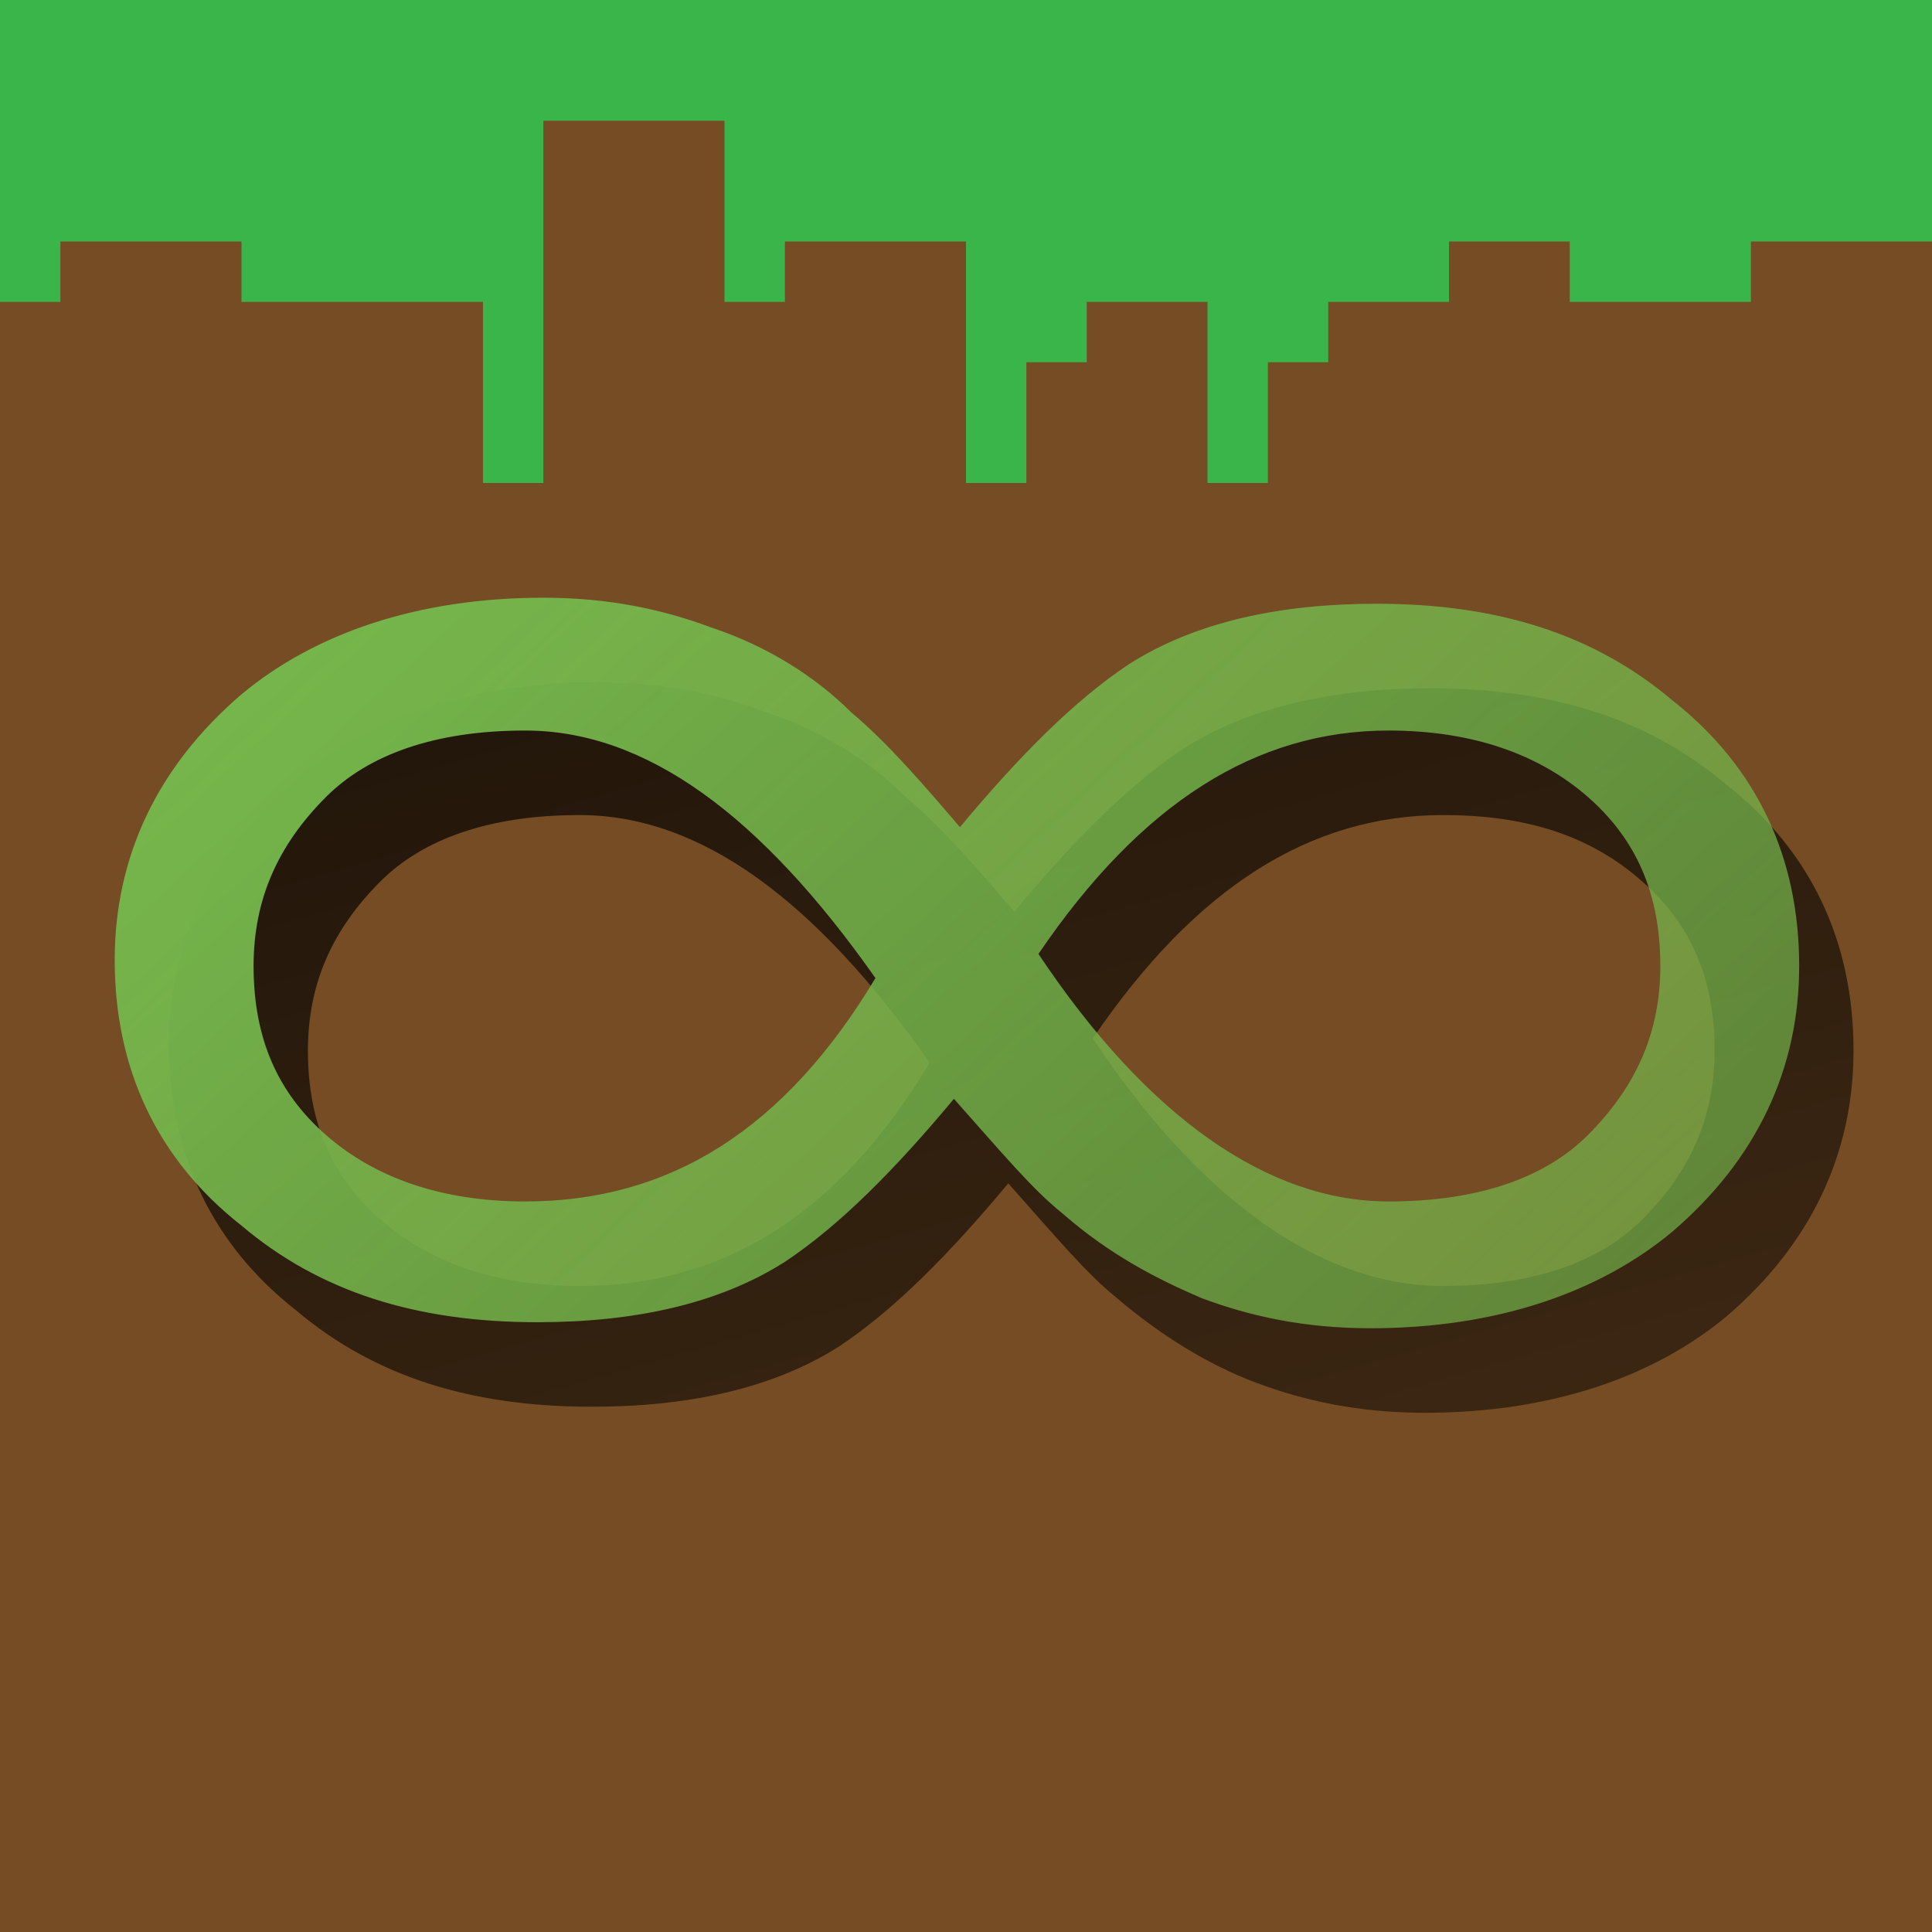
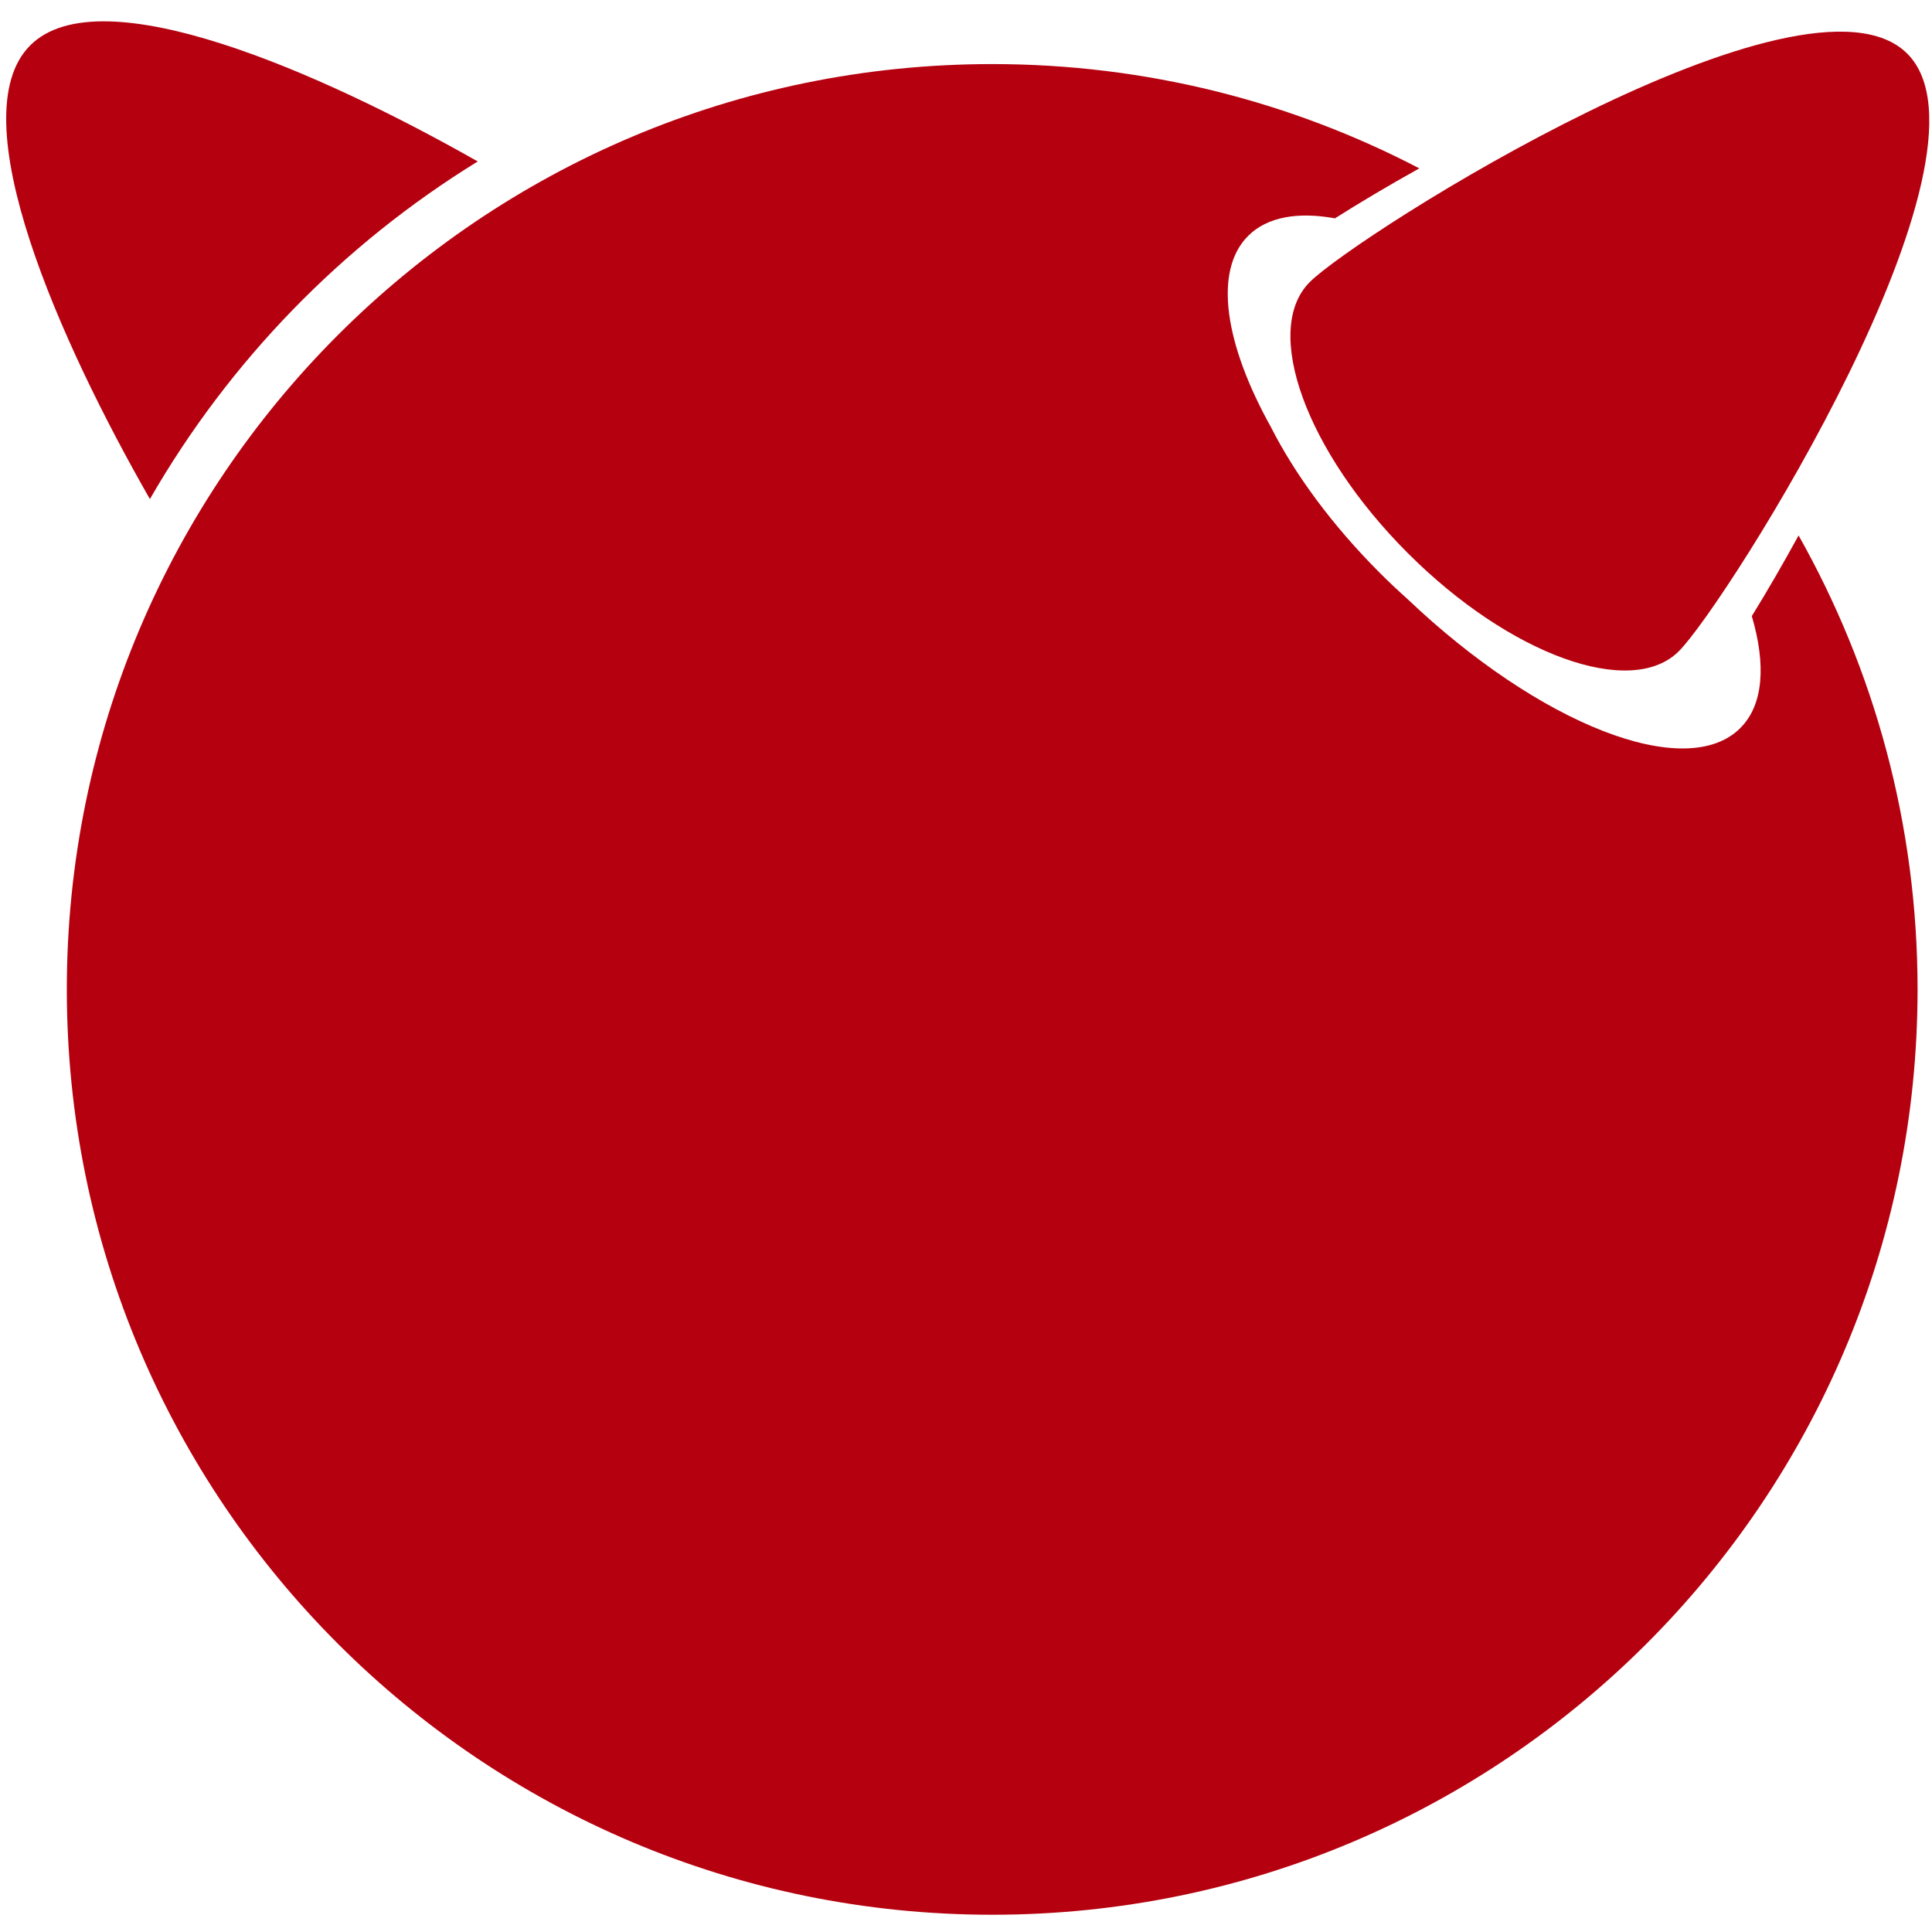
- <svg xmlns="http://www.w3.org/2000/svg" version="1.1" id="Calque_1" x="0px" y="0px" viewBox="0 0 32 32" enable-background="new 0 0 32 32" xml:space="preserve">
-   <rect fill="#754C24" width="32" height="32" />
-   <polygon fill="#39B54A" points="0,5 1,5 1,4 4,4 4,5 8,5 8,8 9,8 9,2 12,2 12,5 13,5 13,4 16,4 16,8 17,8 17,6 18,6 18,5 20,5 20,8   21,8 21,6 22,6 22,5 24,5 24,4 26,4 26,5 29,5 29,4 32,4 32,0 0,0 " />
-   <linearGradient id="SVGID_1_" gradientUnits="userSpaceOnUse" x1="-963.878" y1="47.572" x2="-963.032" y2="49.65" gradientTransform="matrix(20.79 0 0 14.7315 20048.088 -696.8257)">
-     <stop offset="0" style="stop-color:#000000;stop-opacity:0.8" />
-     <stop offset="1" style="stop-color:#000000;stop-opacity:0.35" />
-   </linearGradient>
-   <path fill="url(#SVGID_1_)" d="M18.5,21.5c-0.5-0.4-1-1-1.8-1.9c-1,1.2-1.9,2.1-2.8,2.7c-1.1,0.7-2.5,1-4.1,1c-2,0-3.6-0.5-4.9-1.6  c-1.4-1.1-2.1-2.6-2.1-4.4c0-1.7,0.7-3.2,2.1-4.4c1.2-1,2.9-1.6,5-1.6c1.1,0,2,0.2,2.8,0.5c0.9,0.3,1.7,0.8,2.3,1.4  c0.6,0.5,1.2,1.2,1.8,1.9c1-1.2,1.9-2.1,2.8-2.7c1.1-0.7,2.5-1,4.1-1c2,0,3.6,0.5,4.9,1.6c1.4,1.1,2.1,2.6,2.1,4.4  c0,1.7-0.7,3.2-2.1,4.4c-1.2,1-2.9,1.6-5,1.6c-1.1,0-2-0.2-2.8-0.5S19.2,22.1,18.5,21.5 M9.6,21.3c2.4,0,4.3-1.2,5.8-3.7  c-1.9-2.7-3.8-4.1-5.8-4.1c-1.5,0-2.6,0.4-3.3,1.1c-0.8,0.8-1.2,1.7-1.2,2.8c0,1.2,0.4,2.1,1.2,2.8C7.1,20.9,8.2,21.3,9.6,21.3   M23.9,13.5c-2.2,0-4.1,1.2-5.8,3.7c1.8,2.7,3.8,4.1,5.8,4.1c1.5,0,2.6-0.4,3.3-1.1c0.8-0.8,1.2-1.7,1.2-2.8c0-1.2-0.4-2.1-1.2-2.8  C26.3,13.8,25.2,13.5,23.9,13.5" />
-   <linearGradient id="SVGID_2_" gradientUnits="userSpaceOnUse" x1="-964.029" y1="48.02" x2="-962.788" y2="48.963" gradientTransform="matrix(20.79 0 0 14.7315 20047.769 -696.964)">
-     <stop offset="0" style="stop-color:#75B54B" />
-     <stop offset="1" style="stop-color:#75B54B;stop-opacity:0.6" />
-   </linearGradient>
-   <path fill="url(#SVGID_2_)" d="M17.6,20.1c-0.5-0.4-1-1-1.8-1.9c-1,1.2-1.9,2.1-2.8,2.7c-1.1,0.7-2.5,1-4.1,1c-2,0-3.6-0.5-4.9-1.6  c-1.4-1.1-2.1-2.6-2.1-4.4c0-1.7,0.7-3.2,2.1-4.4c1.2-1,2.9-1.6,5-1.6c1.1,0,2,0.2,2.8,0.5c0.9,0.3,1.7,0.8,2.3,1.4  c0.6,0.5,1.2,1.2,1.8,1.9c1-1.2,1.9-2.1,2.8-2.7c1.1-0.7,2.5-1,4.1-1c2,0,3.6,0.5,4.9,1.6c1.4,1.1,2.1,2.6,2.1,4.4  c0,1.7-0.7,3.2-2.1,4.4c-1.2,1-2.9,1.6-5,1.6c-1.1,0-2-0.2-2.8-0.5C19.2,21.2,18.4,20.8,17.6,20.1 M8.7,19.9c2.4,0,4.3-1.2,5.8-3.7  c-1.9-2.7-3.8-4.1-5.8-4.1c-1.5,0-2.6,0.4-3.3,1.1C4.6,14,4.2,14.9,4.2,16c0,1.2,0.4,2.1,1.2,2.8C6.2,19.5,7.3,19.9,8.7,19.9   M23,12.1c-2.2,0-4.1,1.2-5.8,3.7c1.8,2.7,3.8,4.1,5.8,4.1c1.5,0,2.6-0.4,3.3-1.1c0.8-0.8,1.2-1.7,1.2-2.8c0-1.2-0.4-2.1-1.2-2.8  C25.5,12.5,24.4,12.1,23,12.1" />
-   <g>
- </g>
-   <g>
- </g>
-   <g>
- </g>
-   <g>
- </g>
-   <g>
- </g>
-   <g>
- </g>
-   <g>
- </g>
-   <g>
- </g>
-   <g>
- </g>
-   <g>
- </g>
-   <g>
- </g>
-   <g>
- </g>
-   <g>
- </g>
-   <g>
- </g>
-   <g>
- </g>
+ <svg xmlns="http://www.w3.org/2000/svg" id="svg1993" preserveAspectRatio="xMidYMid" version="1.1" viewBox="0 0 256 256" height="256" width="256">
+   <defs id="defs1997" />
+   <g transform="translate(0,2)" id="g1991" fill="#b5010f">
+     <path id="path1985" d="m 252.723,5.109 c 13.508,13.501 -23.939,72.849 -30.269,79.183 -6.331,6.321 -22.41,0.505 -35.911,-12.999 -13.508,-13.501 -19.327,-29.584 -12.996,-35.914 6.327,-6.334 65.672,-43.777 79.176,-30.269" />
+     <path id="path1987" d="M 63.305,19.394 C 42.683,7.693 13.339,-5.322 4.005,4.013 -5.453,13.468 8.039,43.472 19.863,64.131 30.385,45.838 45.352,30.438 63.305,19.394" />
+     <path id="path1989" d="m 232.123,79.636 c 1.899,6.441 1.557,11.761 -1.523,14.835 -7.193,7.196 -26.624,-0.464 -44.14,-17.134 -1.223,-1.096 -2.436,-2.233 -3.627,-3.427 -6.334,-6.337 -11.262,-13.081 -14.414,-19.292 -6.135,-11.006 -7.67,-20.726 -3.033,-25.363 2.527,-2.524 6.571,-3.213 11.502,-2.325 3.216,-2.034 7.013,-4.299 11.176,-6.621 C 171.136,11.478 151.889,6.49 131.472,6.49 63.753,6.49 8.854,61.38 8.854,129.105 c 0,67.713 54.9,122.609 122.619,122.609 67.719,0 122.615,-54.897 122.615,-122.609 0,-21.87 -5.74,-42.378 -15.766,-60.156 -2.167,3.955 -4.274,7.578 -6.198,10.687" />
+   </g>
</svg>
